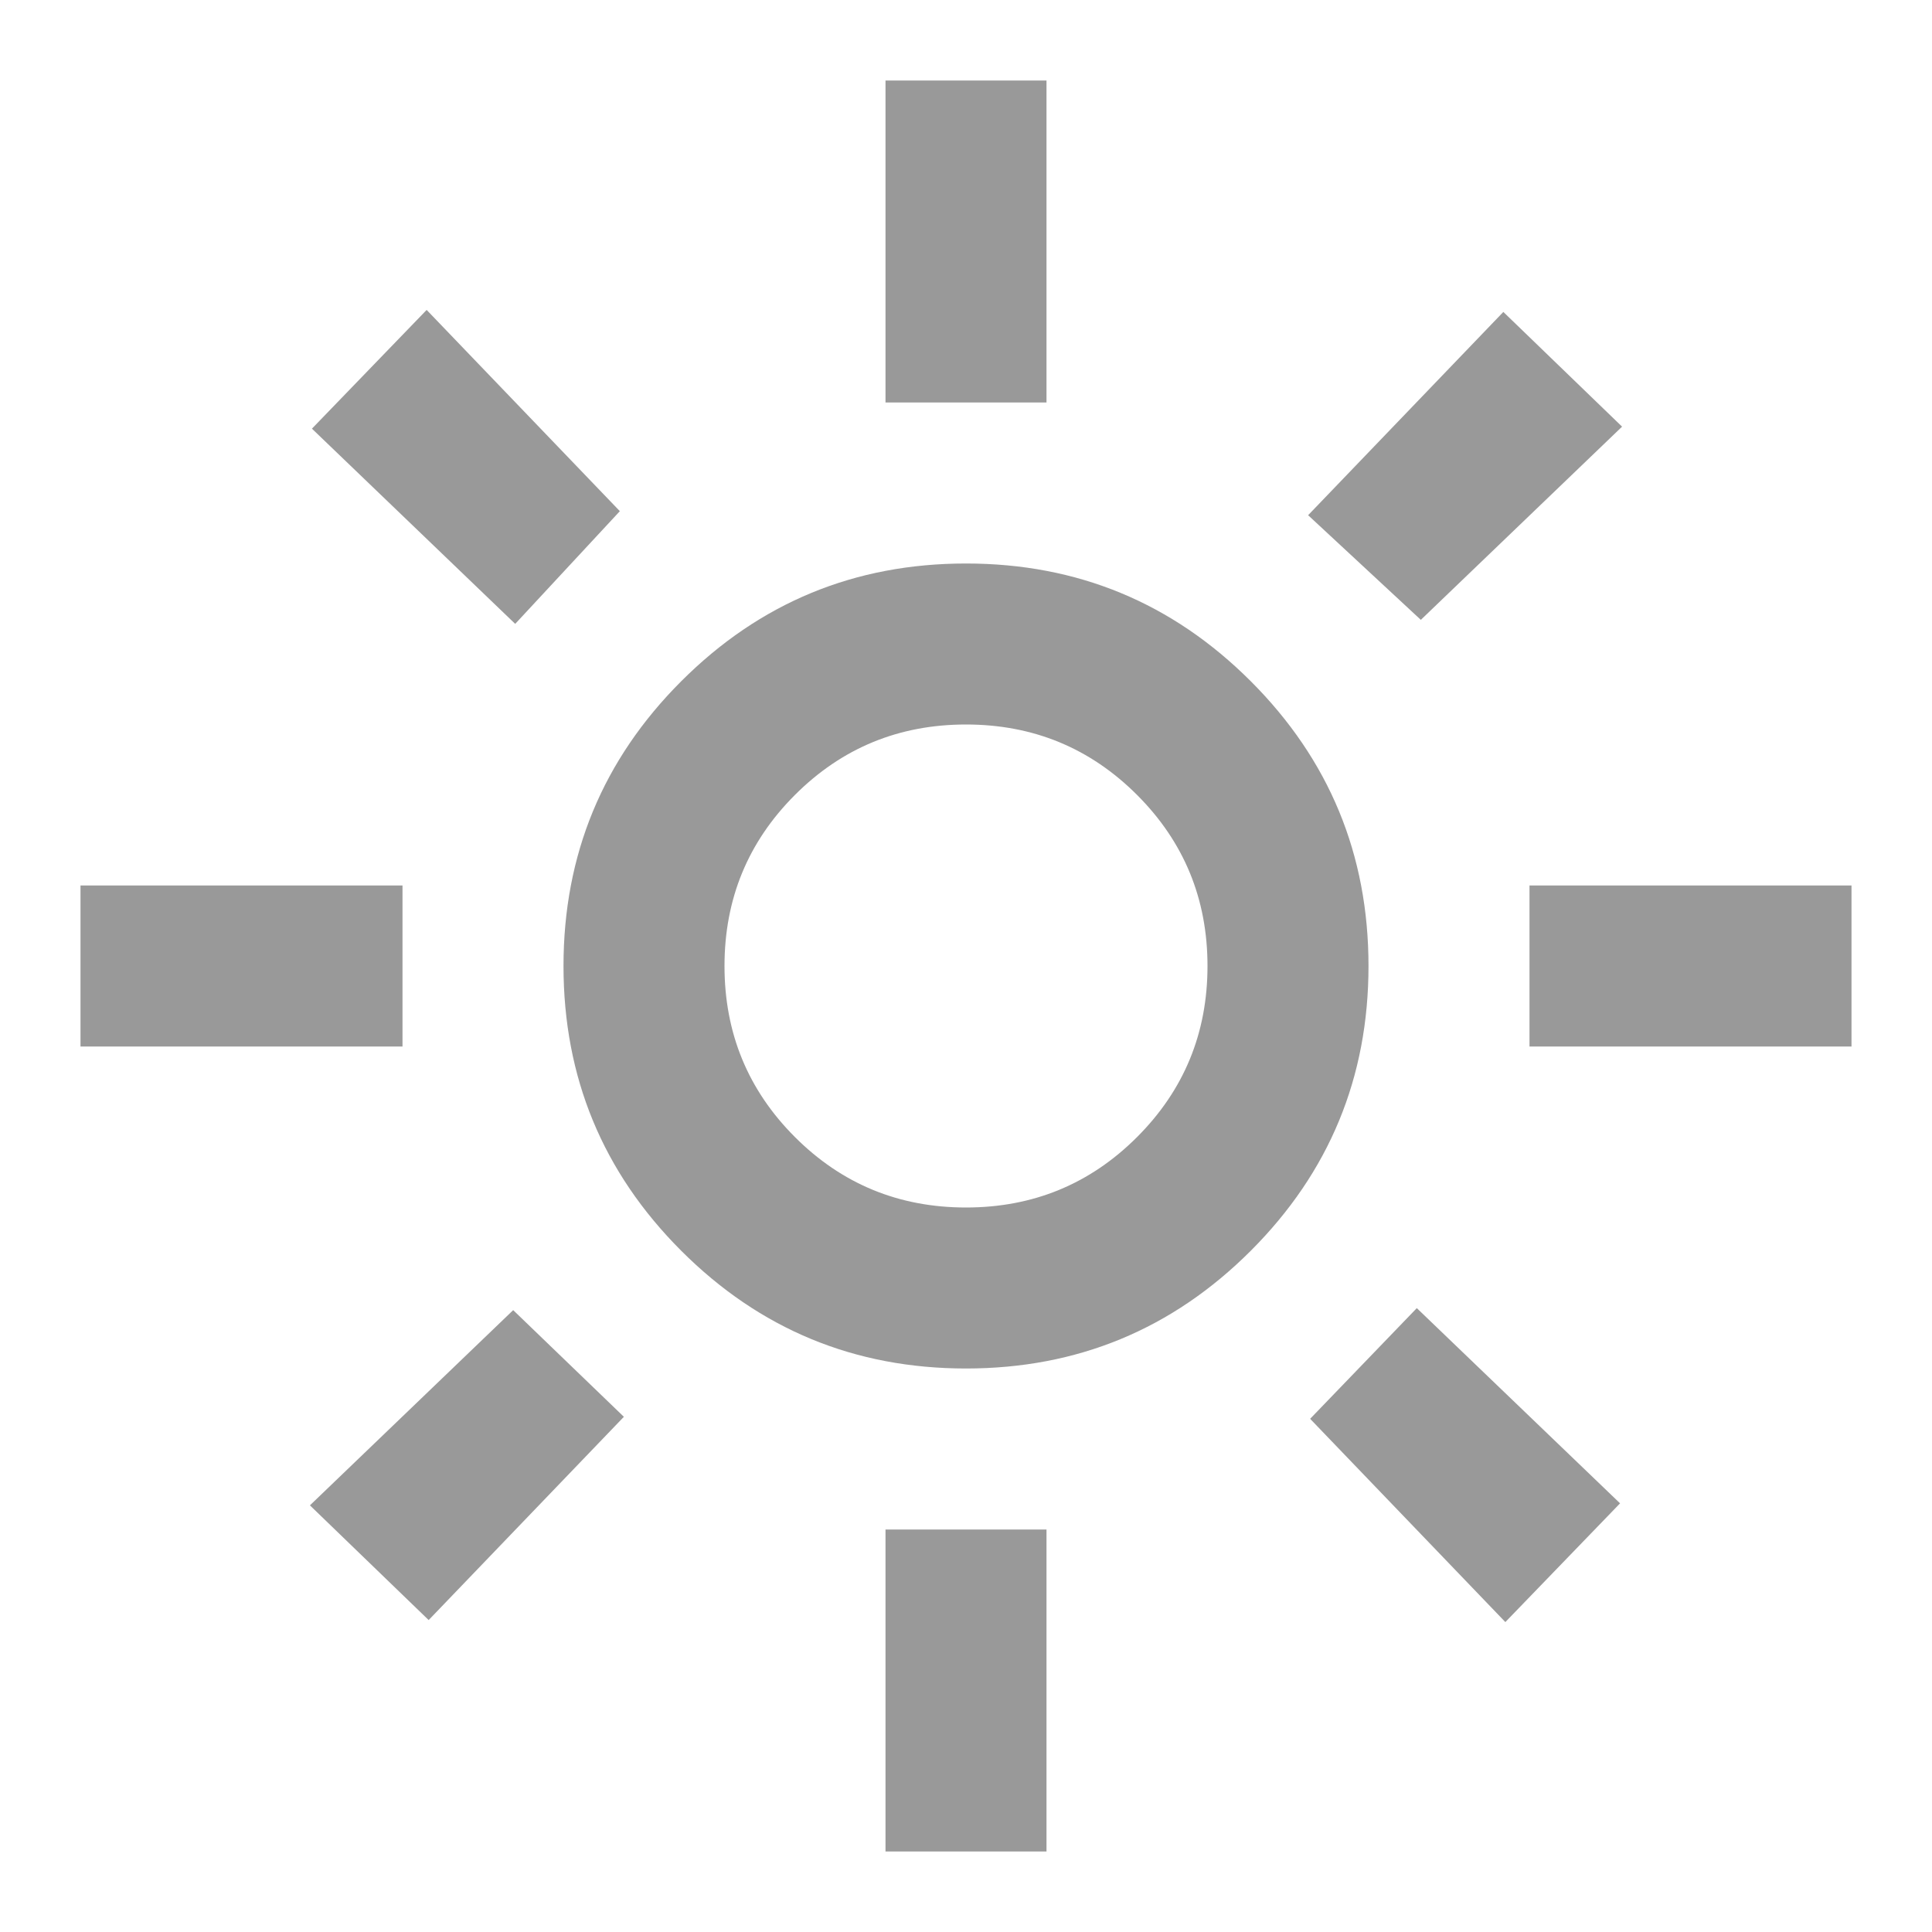
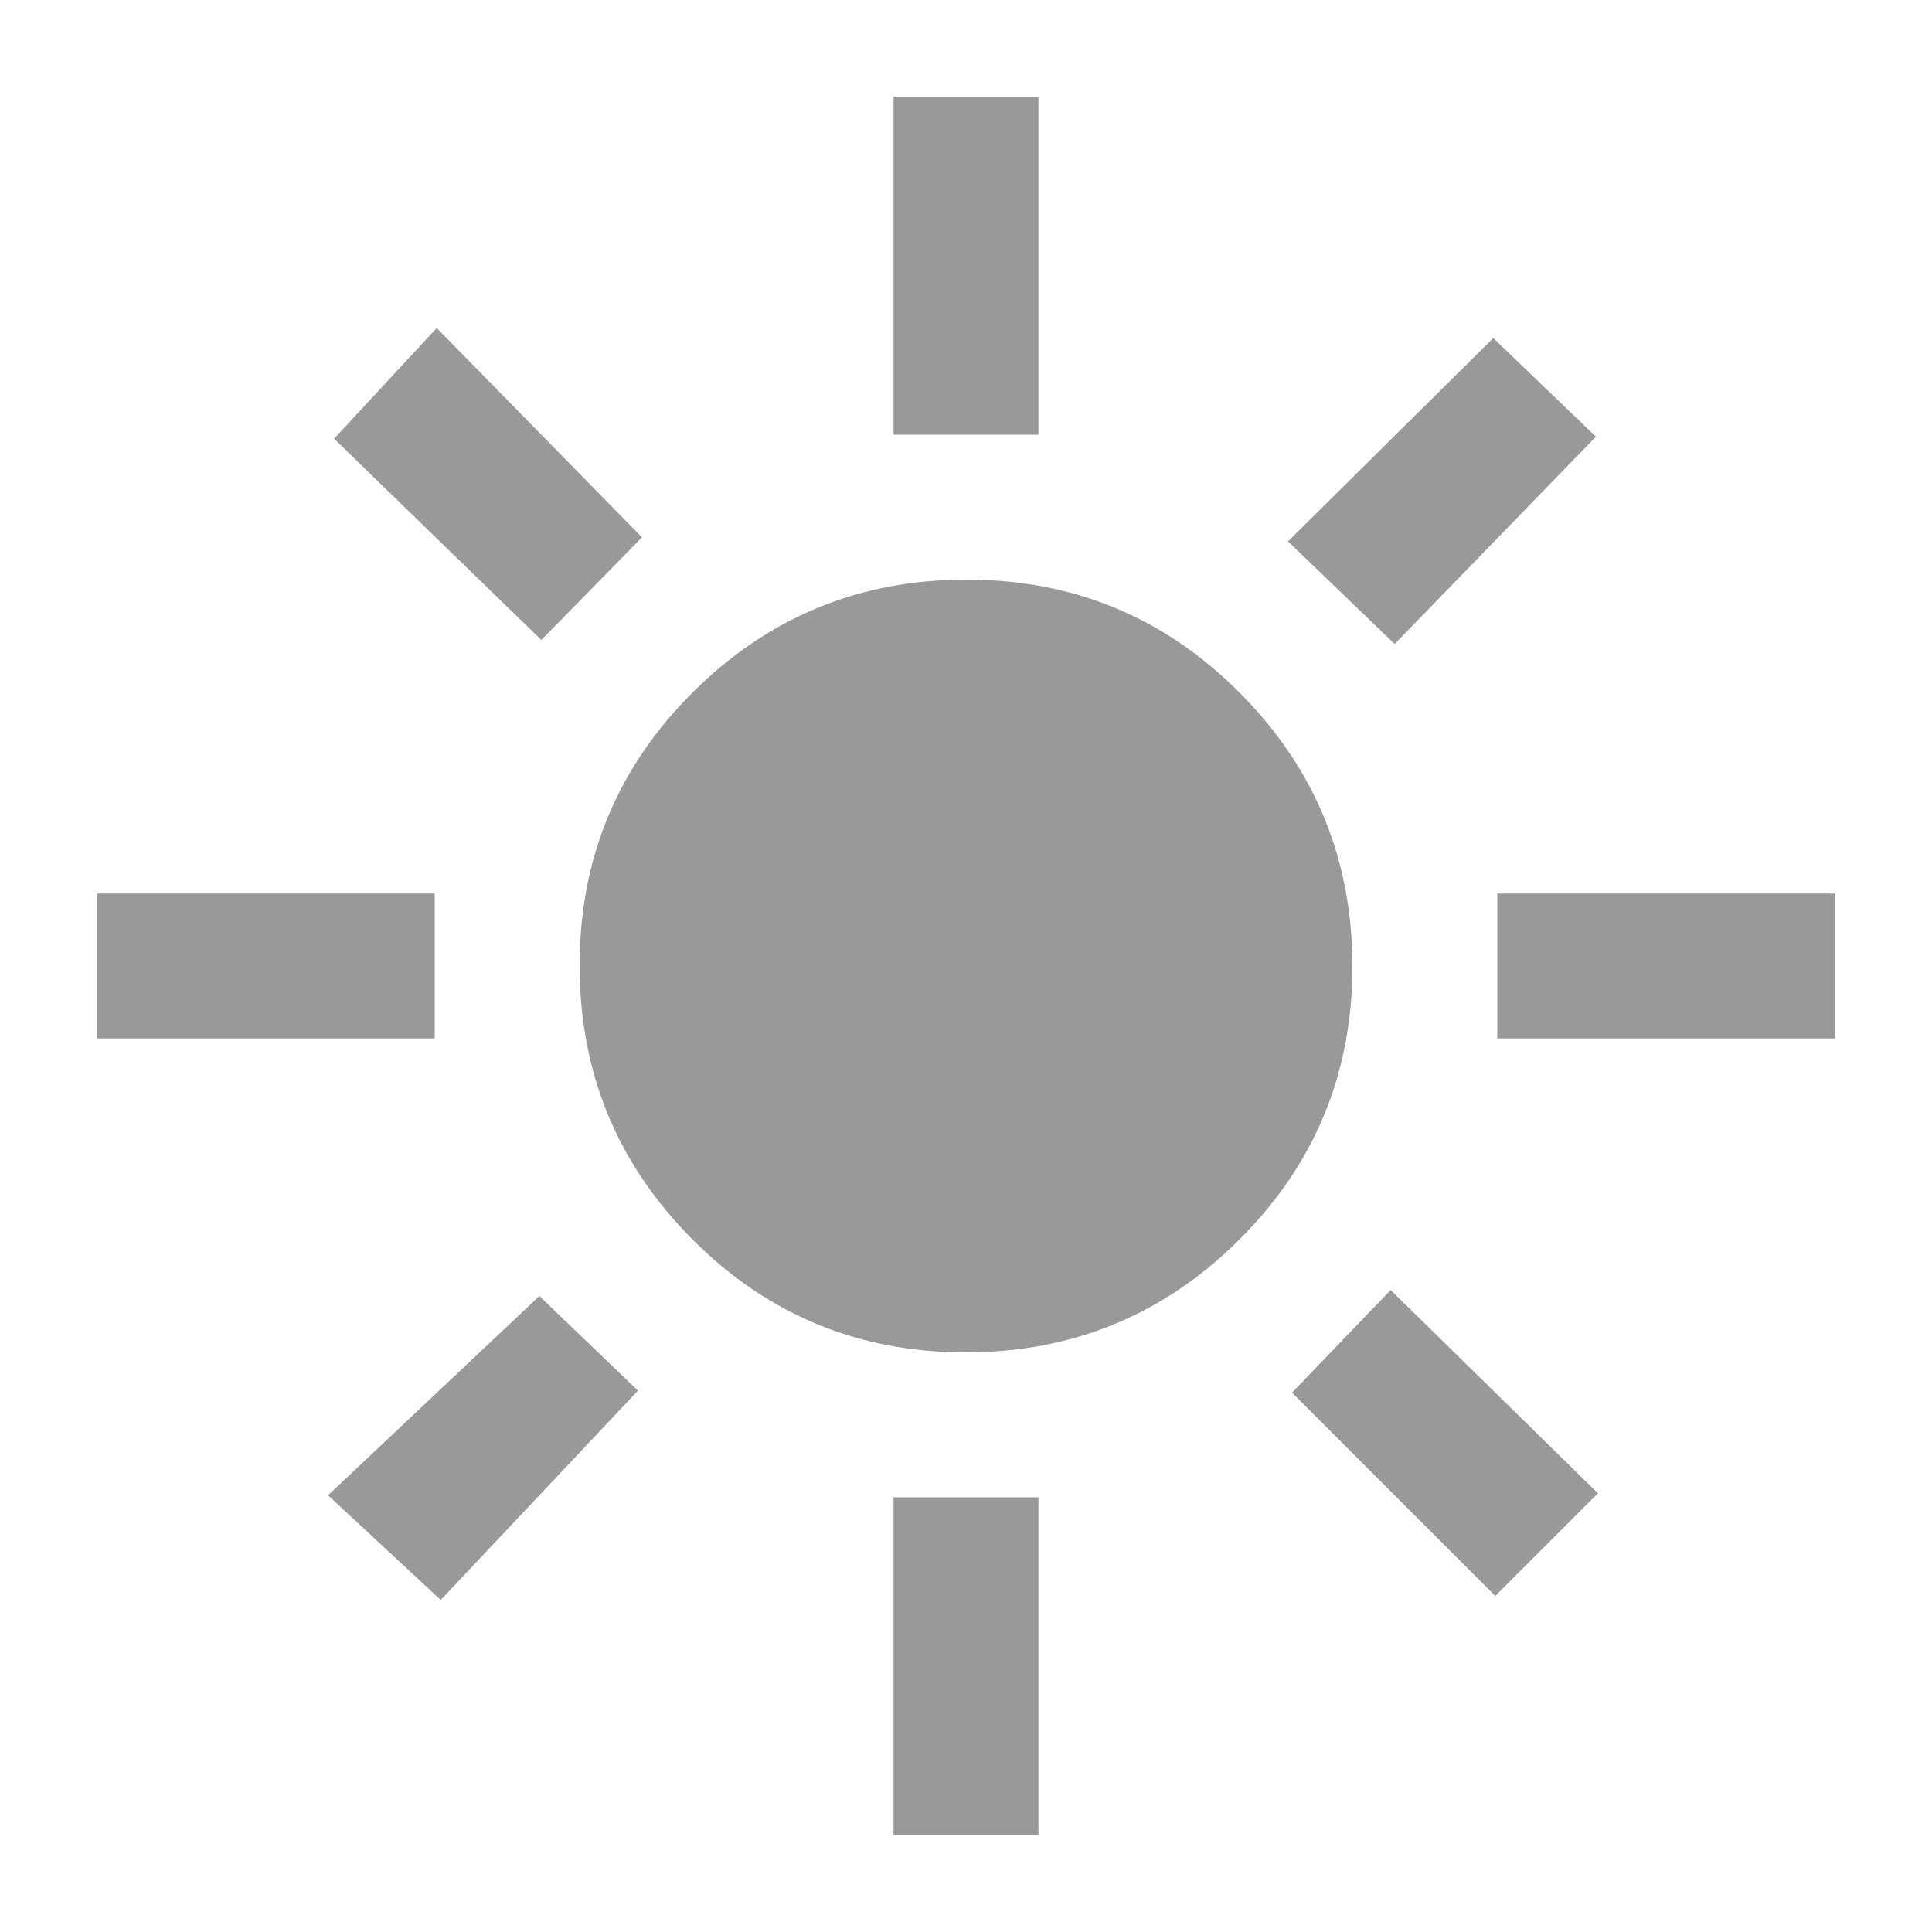
- <svg xmlns="http://www.w3.org/2000/svg" height="24px" viewBox="0 -960 960 960" width="24px" fill="#999999">
-   <path d="M480-360q50 0 85-35t35-85q0-50-35-85t-85-35q-50 0-85 35t-35 85q0 50 35 85t85 35Zm0 80q-83 0-141.5-58.5T280-480q0-83 58.5-141.5T480-680q83 0 141.5 58.5T680-480q0 83-58.5 141.5T480-280ZM200-440H40v-80h160v80Zm720 0H760v-80h160v80ZM440-760v-160h80v160h-80Zm0 720v-160h80v160h-80ZM256-650l-101-97 57-59 96 100-52 56Zm492 496-97-101 53-55 101 97-57 59Zm-98-550 97-101 59 57-100 96-56-52ZM154-212l101-97 55 53-97 101-59-57Zm326-268Z" />
+ <svg xmlns="http://www.w3.org/2000/svg" height="20px" viewBox="0 -960 960 960" width="20px" fill="#999999">
+   <path d="M479.77-288Q400-288 344-344.23q-56-56.22-56-136Q288-560 344.23-616q56.22-56 136-56Q560-672 616-615.77q56 56.22 56 136Q672-400 615.77-344q-56.22 56-136 56ZM216-444H48v-72h168v72Zm696 0H744v-72h168v72ZM444-744v-168h72v168h-72Zm0 696v-168h72v168h-72ZM269-642 166-742l51-55 102 104-50 51Zm474 475L642-268l49-51 103 101-51 51ZM640-691l102-101 51 49-100 103-53-51ZM163-217l105-99 49 47-98 104-56-52Z" />
</svg>
